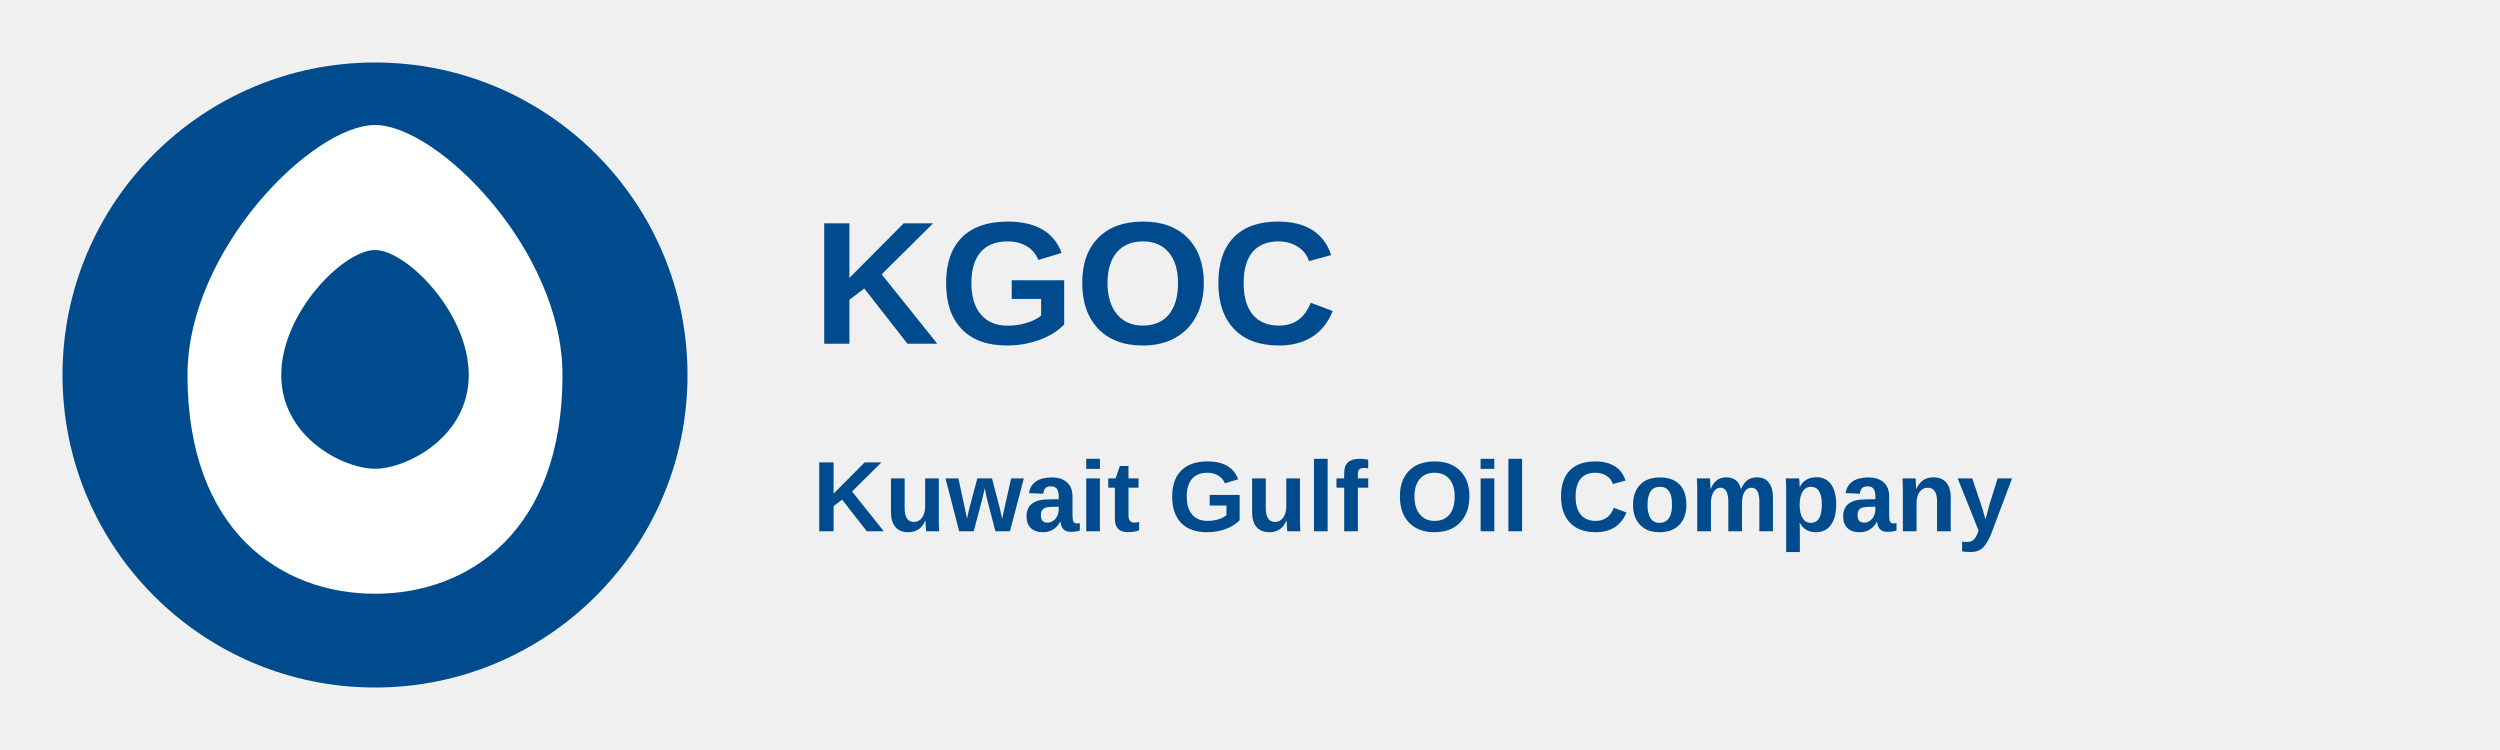
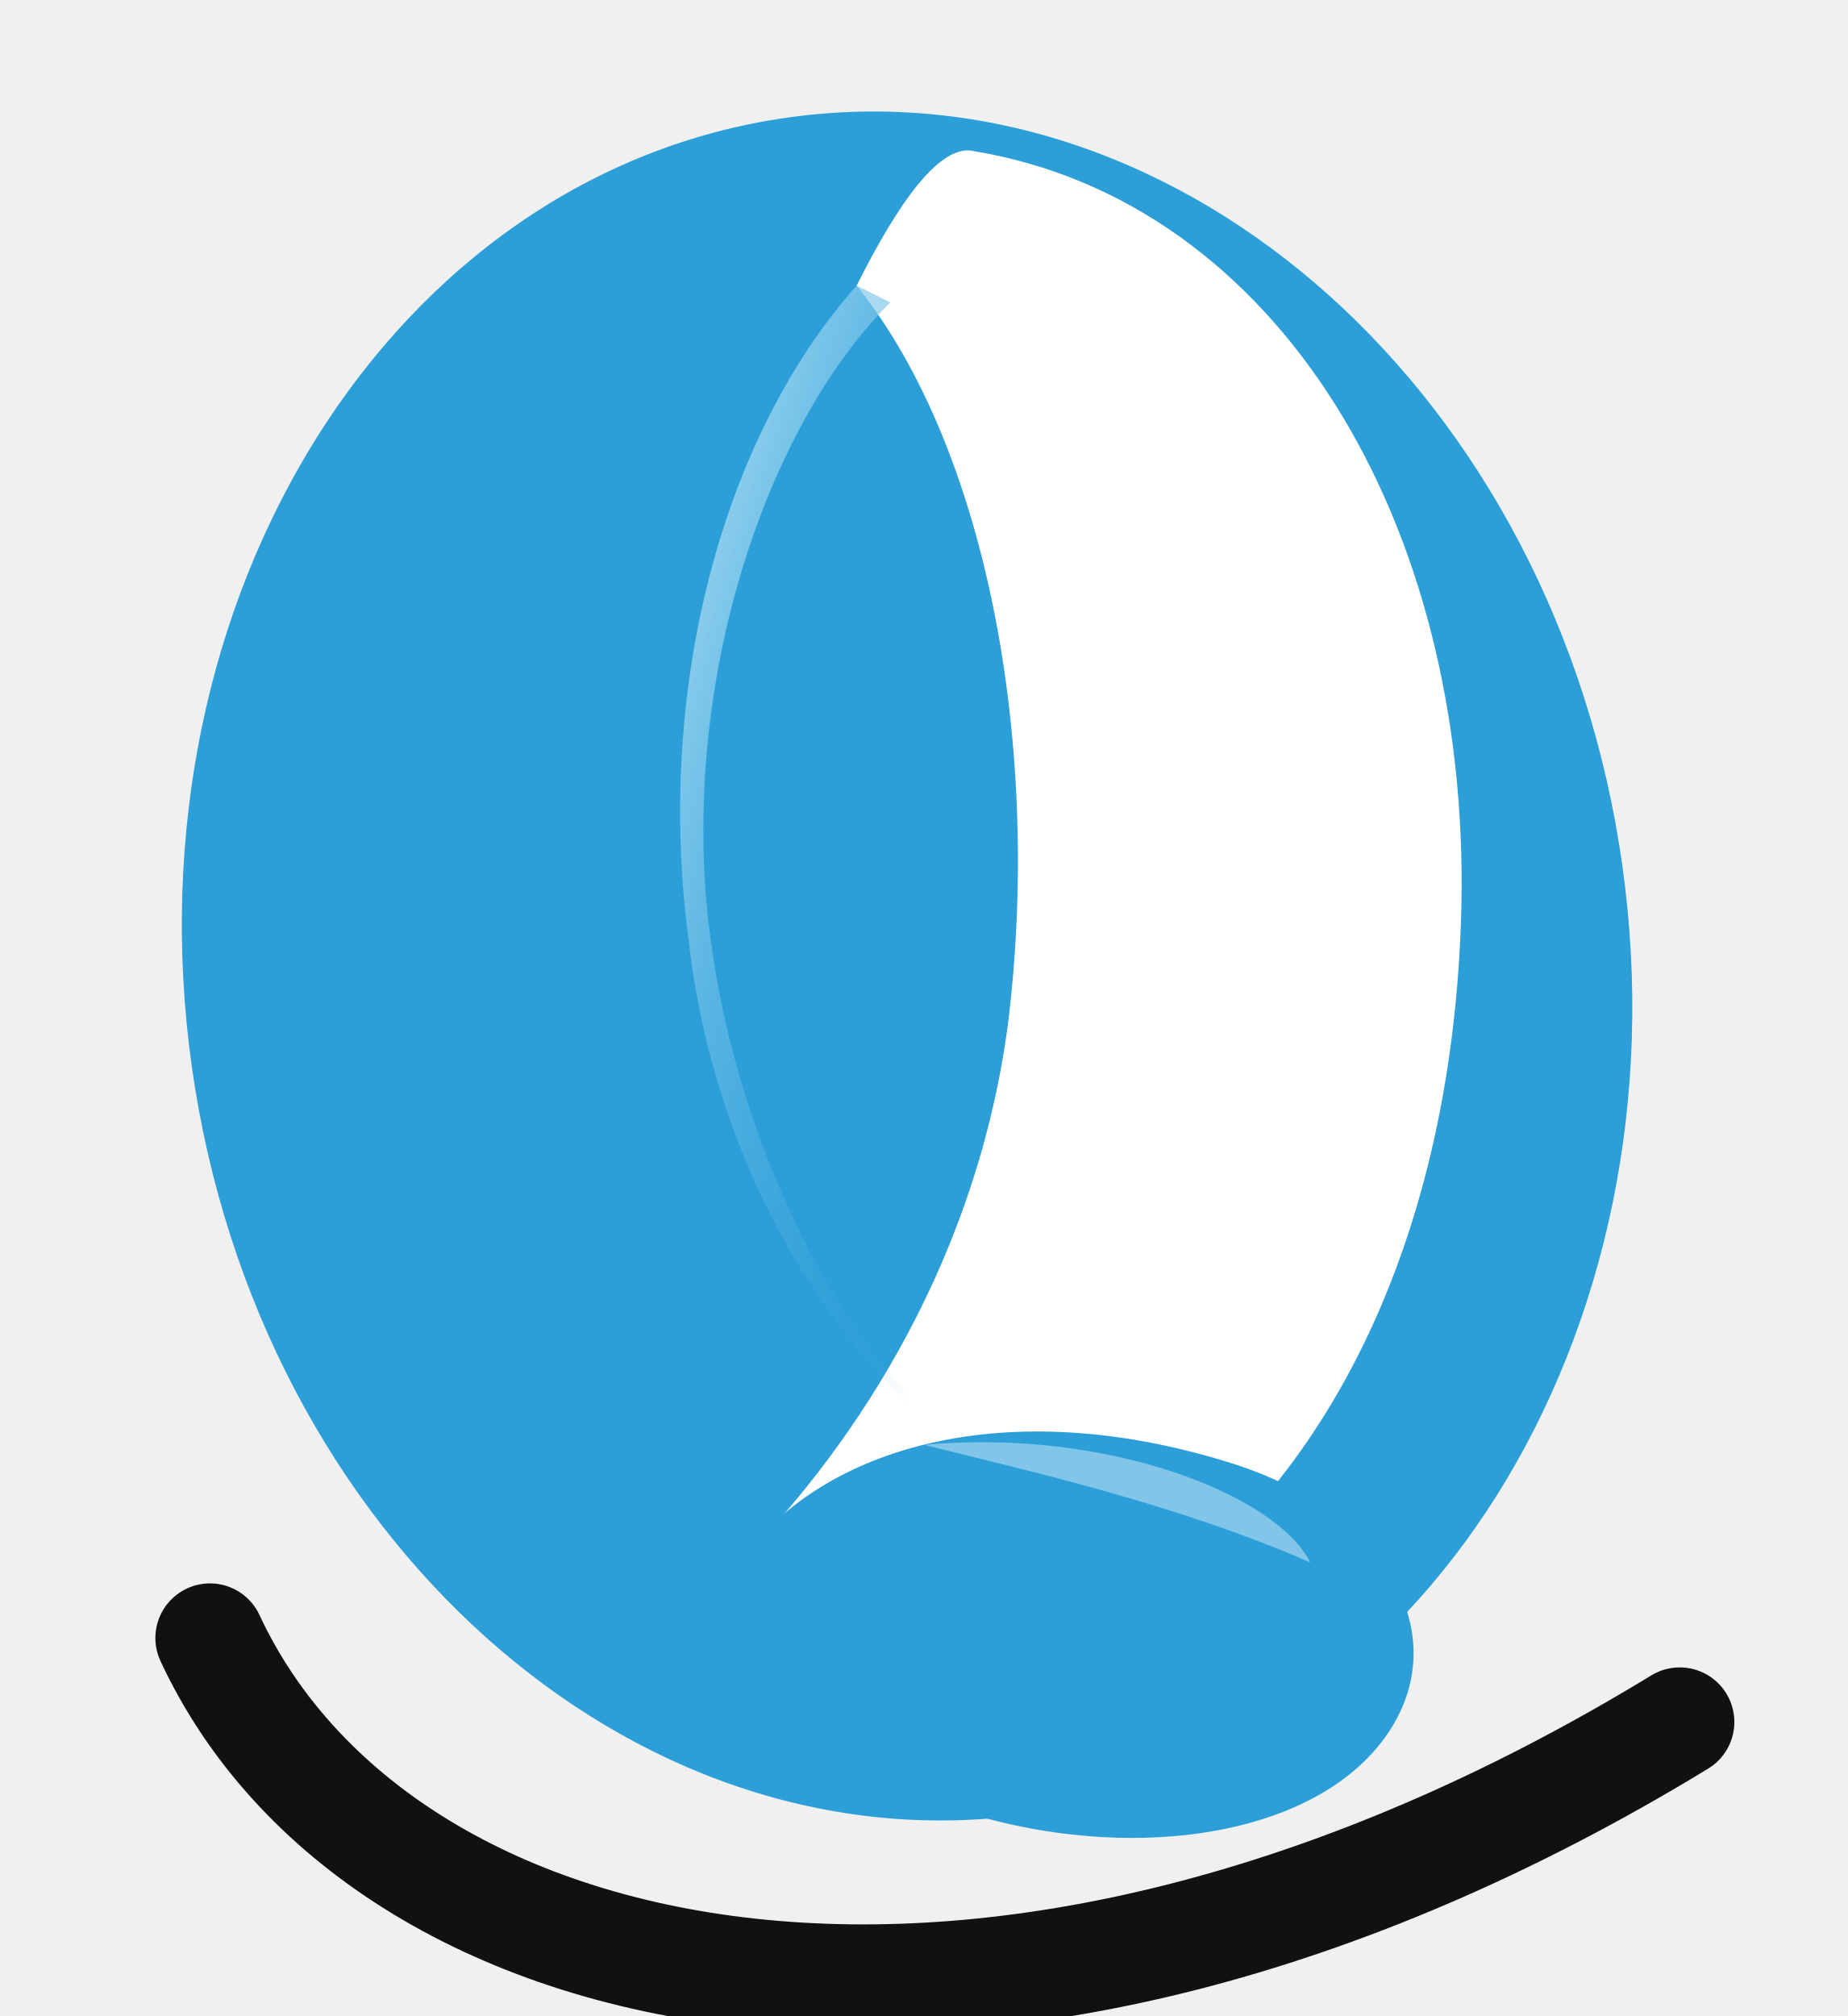
- <svg xmlns="http://www.w3.org/2000/svg" viewBox="0 0 400 120">
+ <svg xmlns="http://www.w3.org/2000/svg" viewBox="0 0 220 240">
  <defs>
-     <style>
-       .kgoc-blue { fill: #004B8D; }
-       .kgoc-white { fill: #FFFFFF; }
-       .kgoc-text { fill: #004B8D; font-family: Arial, Helvetica, sans-serif; font-weight: bold; }
-     </style>
+     <linearGradient id="sailGlow" x1="0%" y1="0%" x2="80%" y2="100%">
+       <stop offset="0%" stop-color="#c0e8f8" />
+       <stop offset="45%" stop-color="#70c0e8" stop-opacity="0.6" />
+       <stop offset="100%" stop-color="#2d9fd8" stop-opacity="0" />
+     </linearGradient>
+     <linearGradient id="tearShine" x1="10%" y1="0%" x2="90%" y2="100%">
+       <stop offset="0%" stop-color="#55b8e0" />
+       <stop offset="60%" stop-color="#c0e8f8" stop-opacity="0.55" />
+     </linearGradient>
  </defs>
-   <circle cx="60" cy="60" r="50" class="kgoc-blue" />
-   <path class="kgoc-white" d="M60 20 C 70 20, 90 40, 90 60 C 90 85, 75 95, 60 95 C 45 95, 30 85, 30 60 C 30 40, 50 20, 60 20 Z M 60 40 C 55 40, 45 50, 45 60 C 45 70, 55 75, 60 75 C 65 75, 75 70, 75 60 C 75 50, 65 40, 60 40 Z" />
-   <text x="130" y="55" font-size="28" class="kgoc-text">KGOC</text>
-   <text x="130" y="85" font-size="16" class="kgoc-text">Kuwait Gulf Oil Company</text>
+   <path d="M 25,195 C 45,238 118,255 200,205" fill="none" stroke="#111" stroke-width="13" stroke-linecap="round" />
+   <ellipse cx="108" cy="115" rx="86" ry="102" fill="#2d9fd8" transform="rotate(-8 108 115)" />
+   <path d="     M 116,18     C 152,24  175,62  174,108     C 173,150 156,180 132,194     C 116,202  98,198  88,186     C 100,174  116,152 120,122     C 124,90   118,54  102,34     C 107,24   112,17  116,18 Z   " fill="white" />
+   <path d="     M 102,34     C  86,52  78,82   82,112     C  85,138  98,160 114,172     C  98,158  86,132  84,106     C  82,78   92,50  106,36 Z   " fill="url(#sailGlow)" />
+   <path d="     M 88,186     C  98,172 120,166 146,174     C 166,180 174,196 164,208     C 154,220 130,222 110,214     C  90,206  82,200  88,186 Z   " fill="#2d9fd8" />
+   <path d="M 110,172 C 132,170 152,178 156,186 C 140,179 122,175 110,172 Z" fill="white" opacity="0.4" />
</svg>
